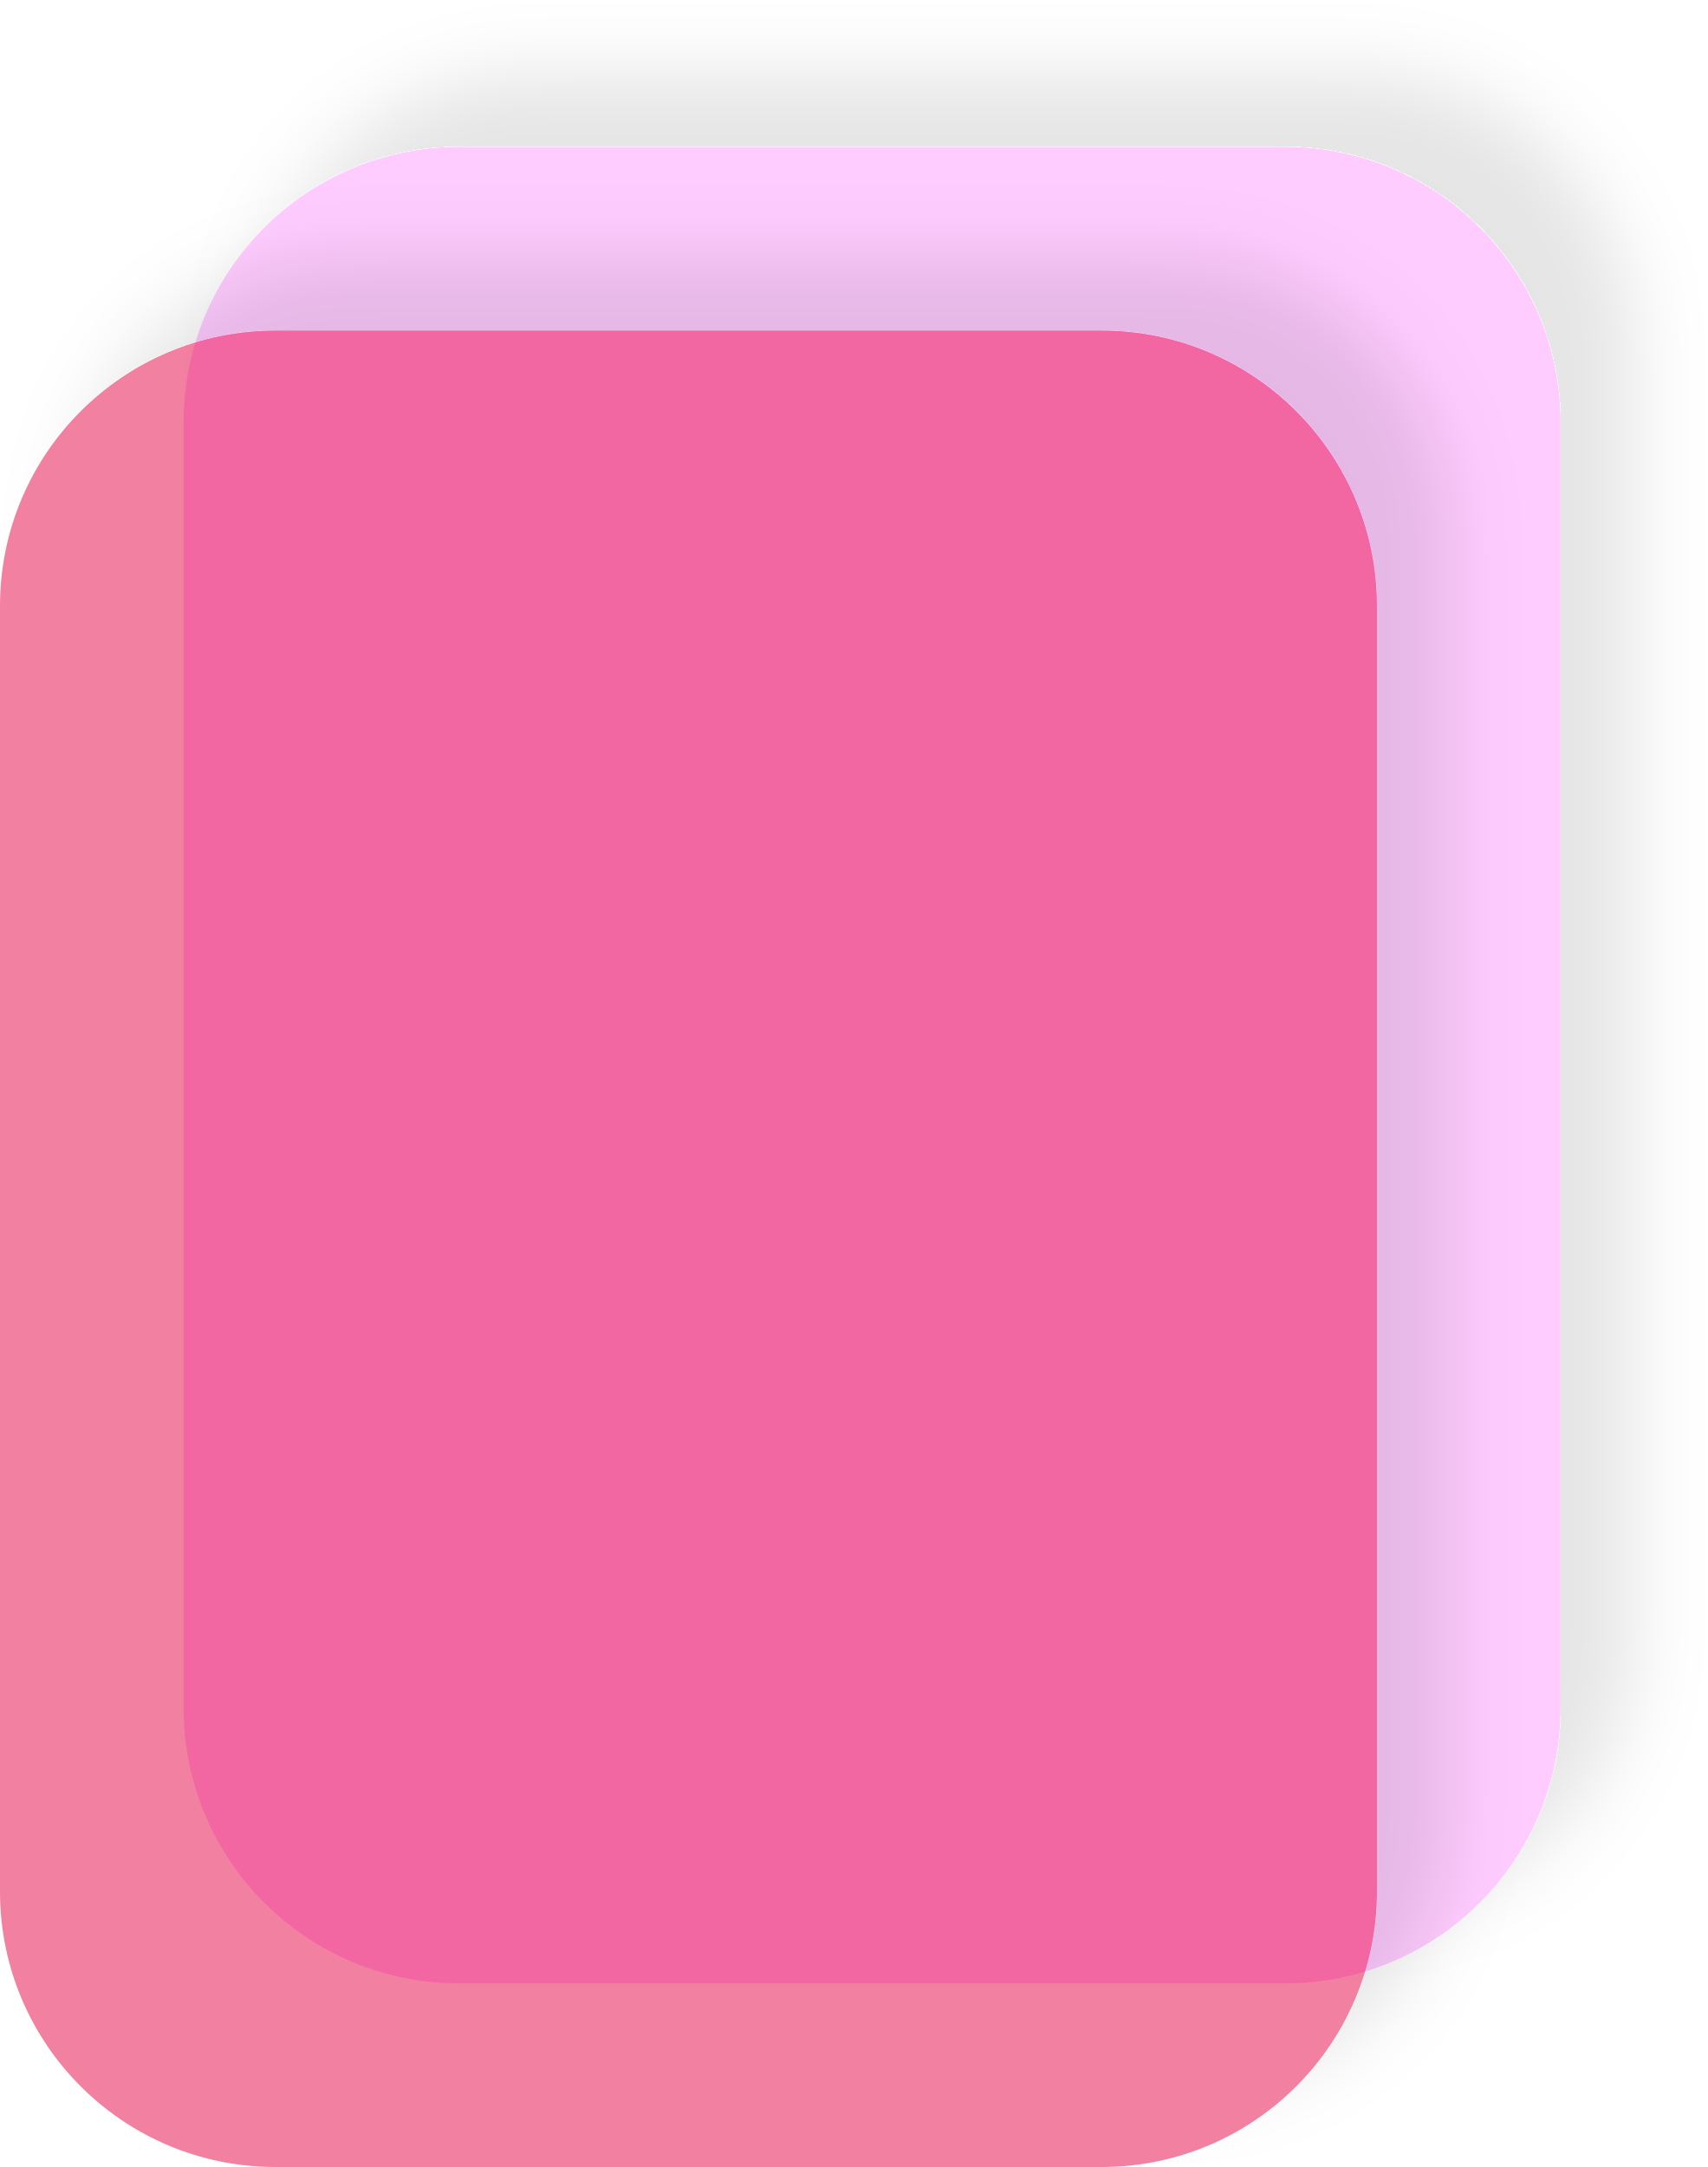
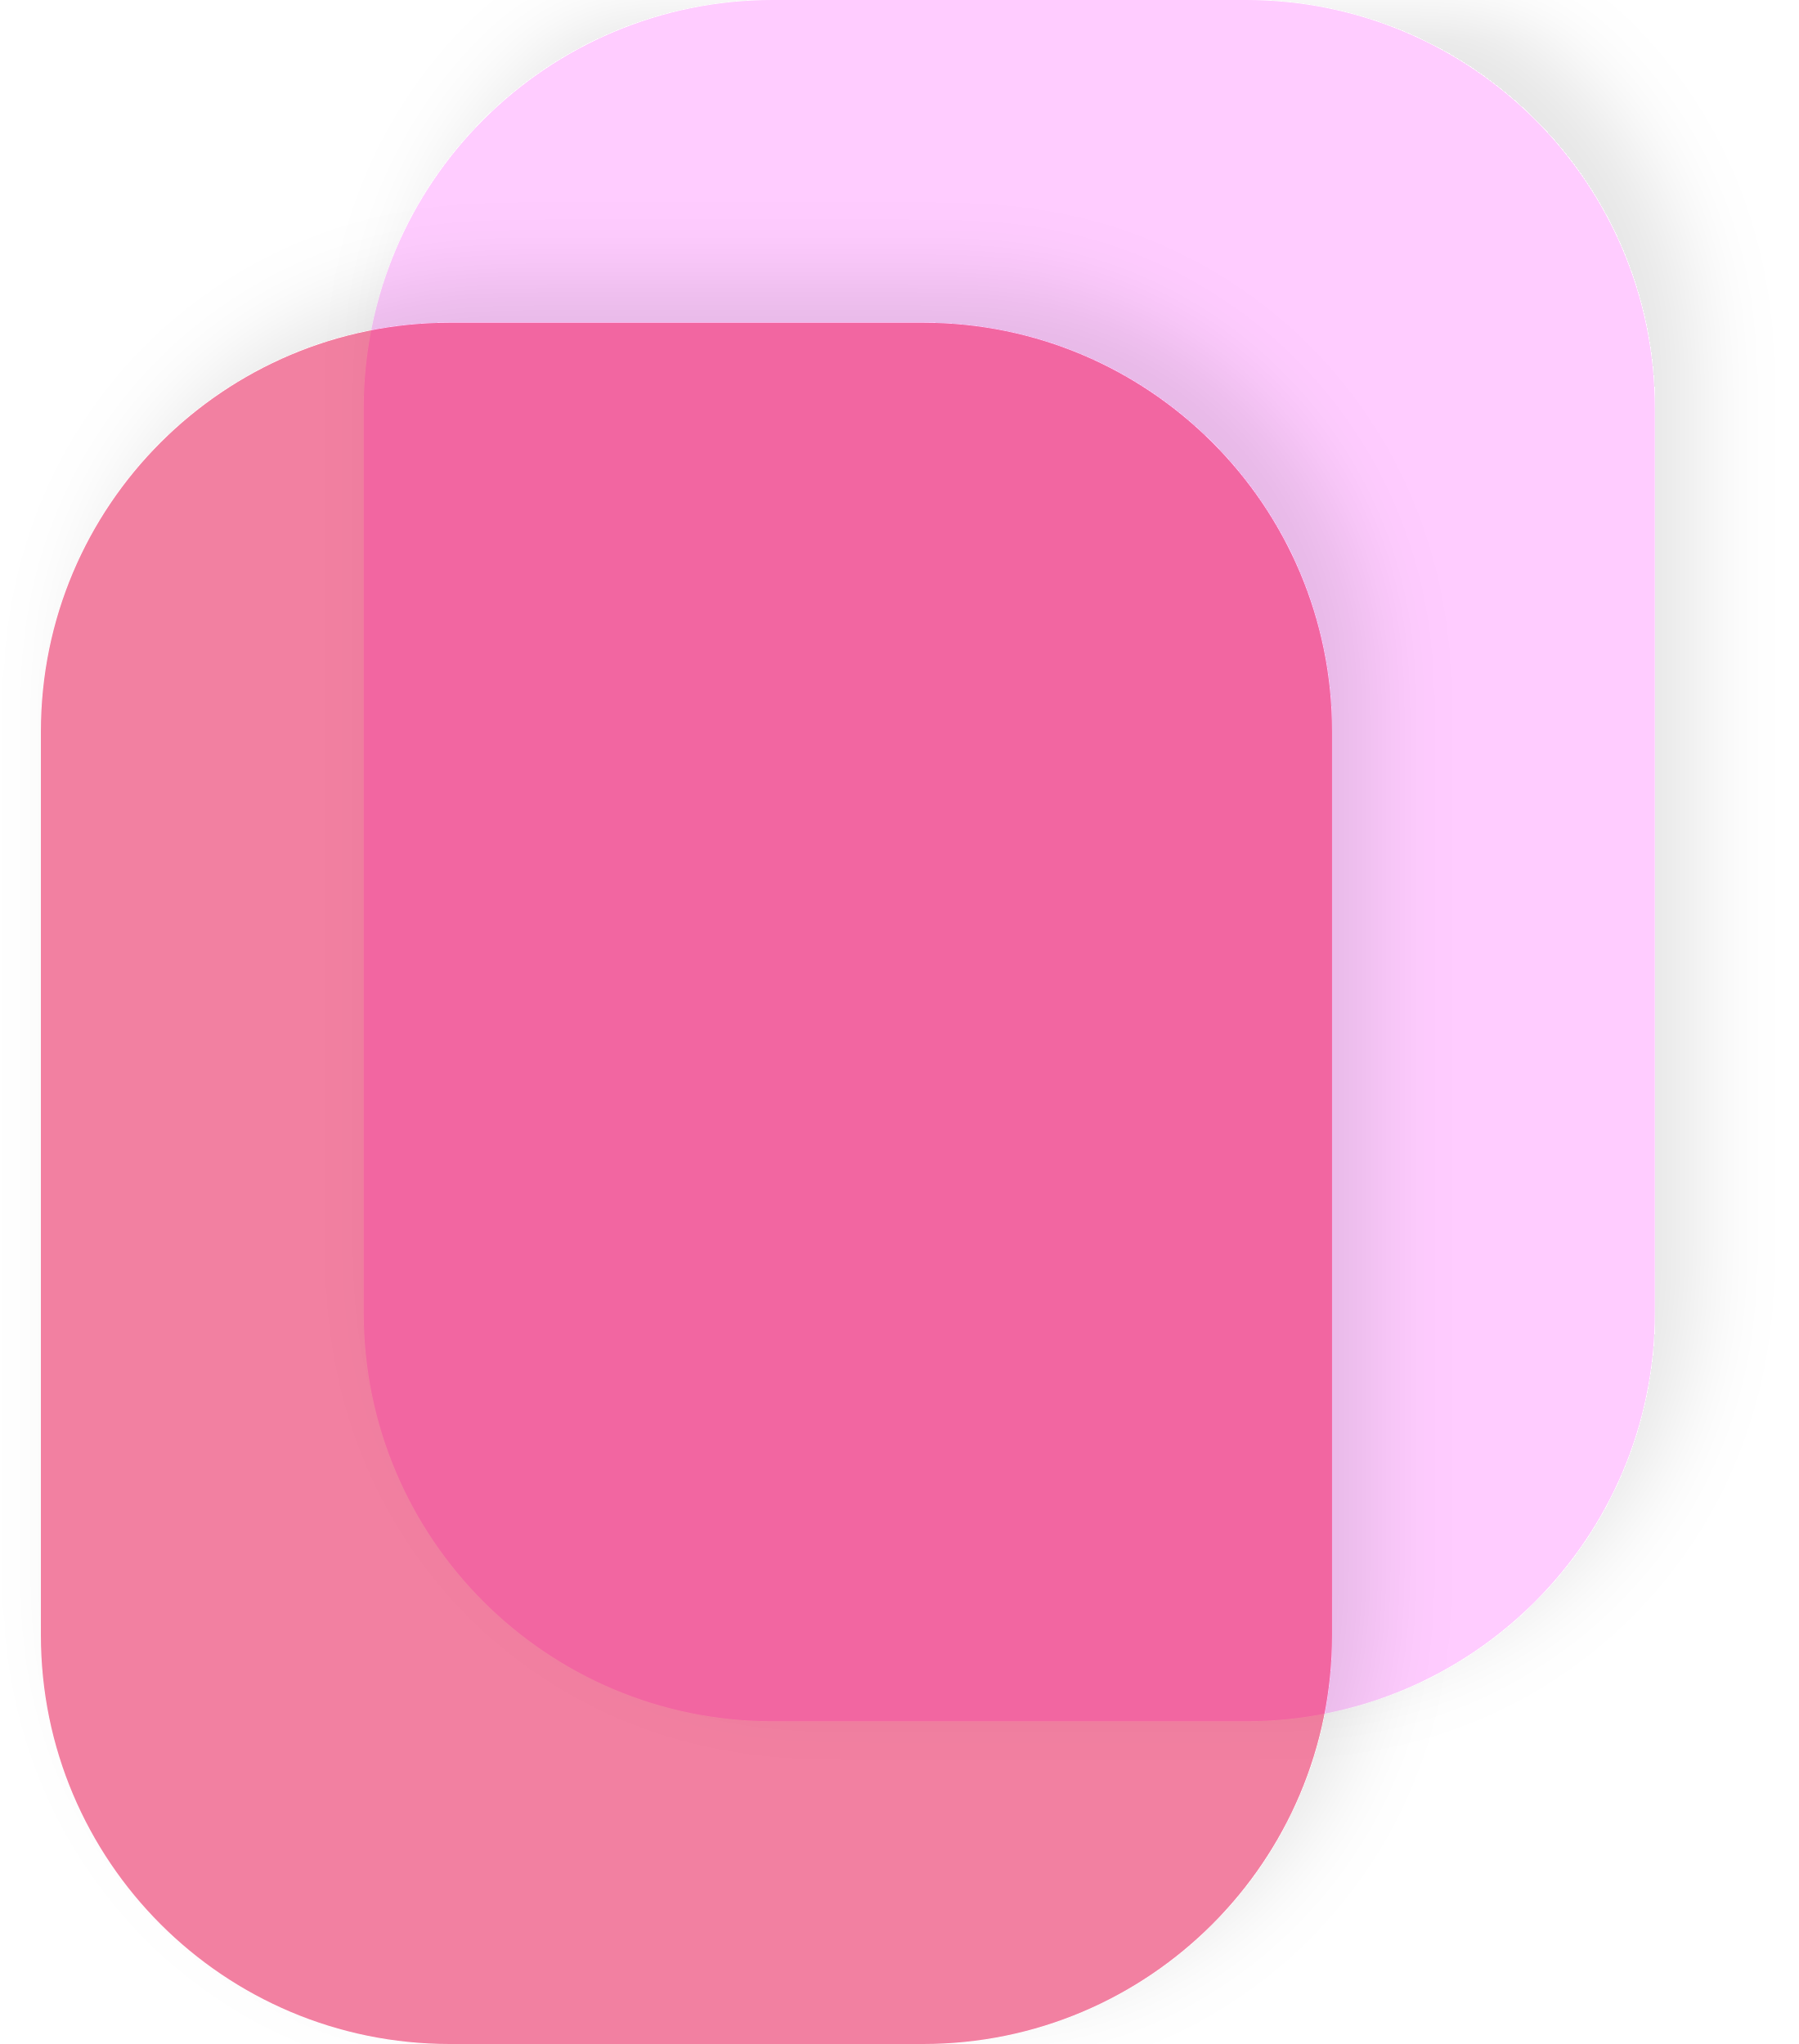
- <svg xmlns="http://www.w3.org/2000/svg" width="93" height="118" viewBox="0 0 93 118" fill="none">
+ <svg xmlns="http://www.w3.org/2000/svg" width="44" height="50" viewBox="0 0 44 50" fill="none">
  <g style="mix-blend-mode:hard-light" filter="url(#filter0_d_12_35)">
-     <rect x="10" y="8" width="75" height="100" rx="15" fill="#9966CC" />
+     <rect x="8.895" width="31.579" height="42.105" rx="10" fill="#9966CC" />
  </g>
  <g style="mix-blend-mode:multiply" filter="url(#filter1_d_12_35)">
-     <rect y="18" width="75" height="100" rx="15" fill="#F280A1" />
+     <rect x="1" y="7.895" width="31.579" height="42.105" rx="10" fill="#F280A1" />
  </g>
  <defs>
-     <filter id="filter0_d_12_35" x="10" y="0" width="83" height="108" filterUnits="userSpaceOnUse" color-interpolation-filters="sRGB">
+     <filter id="filter0_d_12_35" x="7.895" y="-3" width="35.579" height="46.105" filterUnits="userSpaceOnUse" color-interpolation-filters="sRGB">
      <feFlood flood-opacity="0" result="BackgroundImageFix" />
      <feColorMatrix in="SourceAlpha" type="matrix" values="0 0 0 0 0 0 0 0 0 0 0 0 0 0 0 0 0 0 127 0" result="hardAlpha" />
-       <feOffset dx="4" dy="-4" />
-       <feGaussianBlur stdDeviation="2" />
+       <feOffset dx="1" dy="-1" />
+       <feGaussianBlur stdDeviation="1" />
      <feComposite in2="hardAlpha" operator="out" />
      <feColorMatrix type="matrix" values="0 0 0 0 0 0 0 0 0 0 0 0 0 0 0 0 0 0 0.1 0" />
      <feBlend mode="normal" in2="BackgroundImageFix" result="effect1_dropShadow_12_35" />
      <feBlend mode="normal" in="SourceGraphic" in2="effect1_dropShadow_12_35" result="shape" />
    </filter>
-     <filter id="filter1_d_12_35" x="0" y="10" width="83" height="108" filterUnits="userSpaceOnUse" color-interpolation-filters="sRGB">
+     <filter id="filter1_d_12_35" x="0" y="4.895" width="35.579" height="46.105" filterUnits="userSpaceOnUse" color-interpolation-filters="sRGB">
      <feFlood flood-opacity="0" result="BackgroundImageFix" />
      <feColorMatrix in="SourceAlpha" type="matrix" values="0 0 0 0 0 0 0 0 0 0 0 0 0 0 0 0 0 0 127 0" result="hardAlpha" />
-       <feOffset dx="4" dy="-4" />
-       <feGaussianBlur stdDeviation="2" />
+       <feOffset dx="1" dy="-1" />
+       <feGaussianBlur stdDeviation="1" />
      <feComposite in2="hardAlpha" operator="out" />
      <feColorMatrix type="matrix" values="0 0 0 0 0 0 0 0 0 0 0 0 0 0 0 0 0 0 0.1 0" />
      <feBlend mode="multiply" in2="BackgroundImageFix" result="effect1_dropShadow_12_35" />
      <feBlend mode="normal" in="SourceGraphic" in2="effect1_dropShadow_12_35" result="shape" />
    </filter>
  </defs>
</svg>
